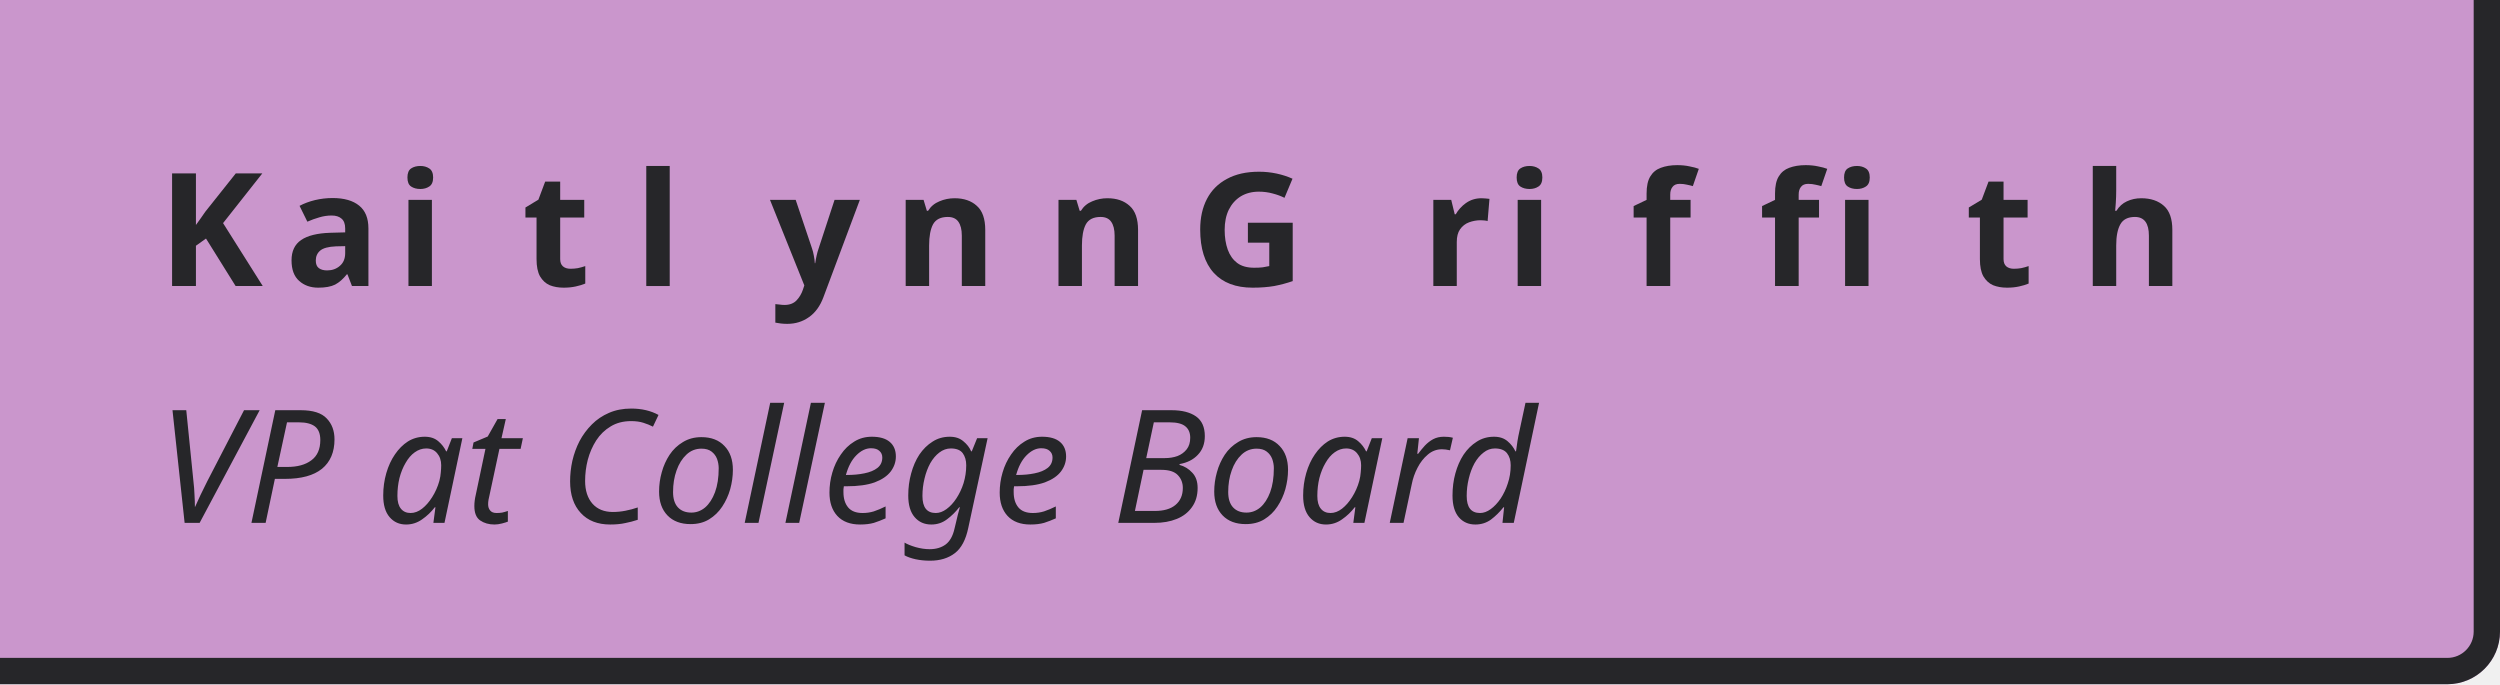
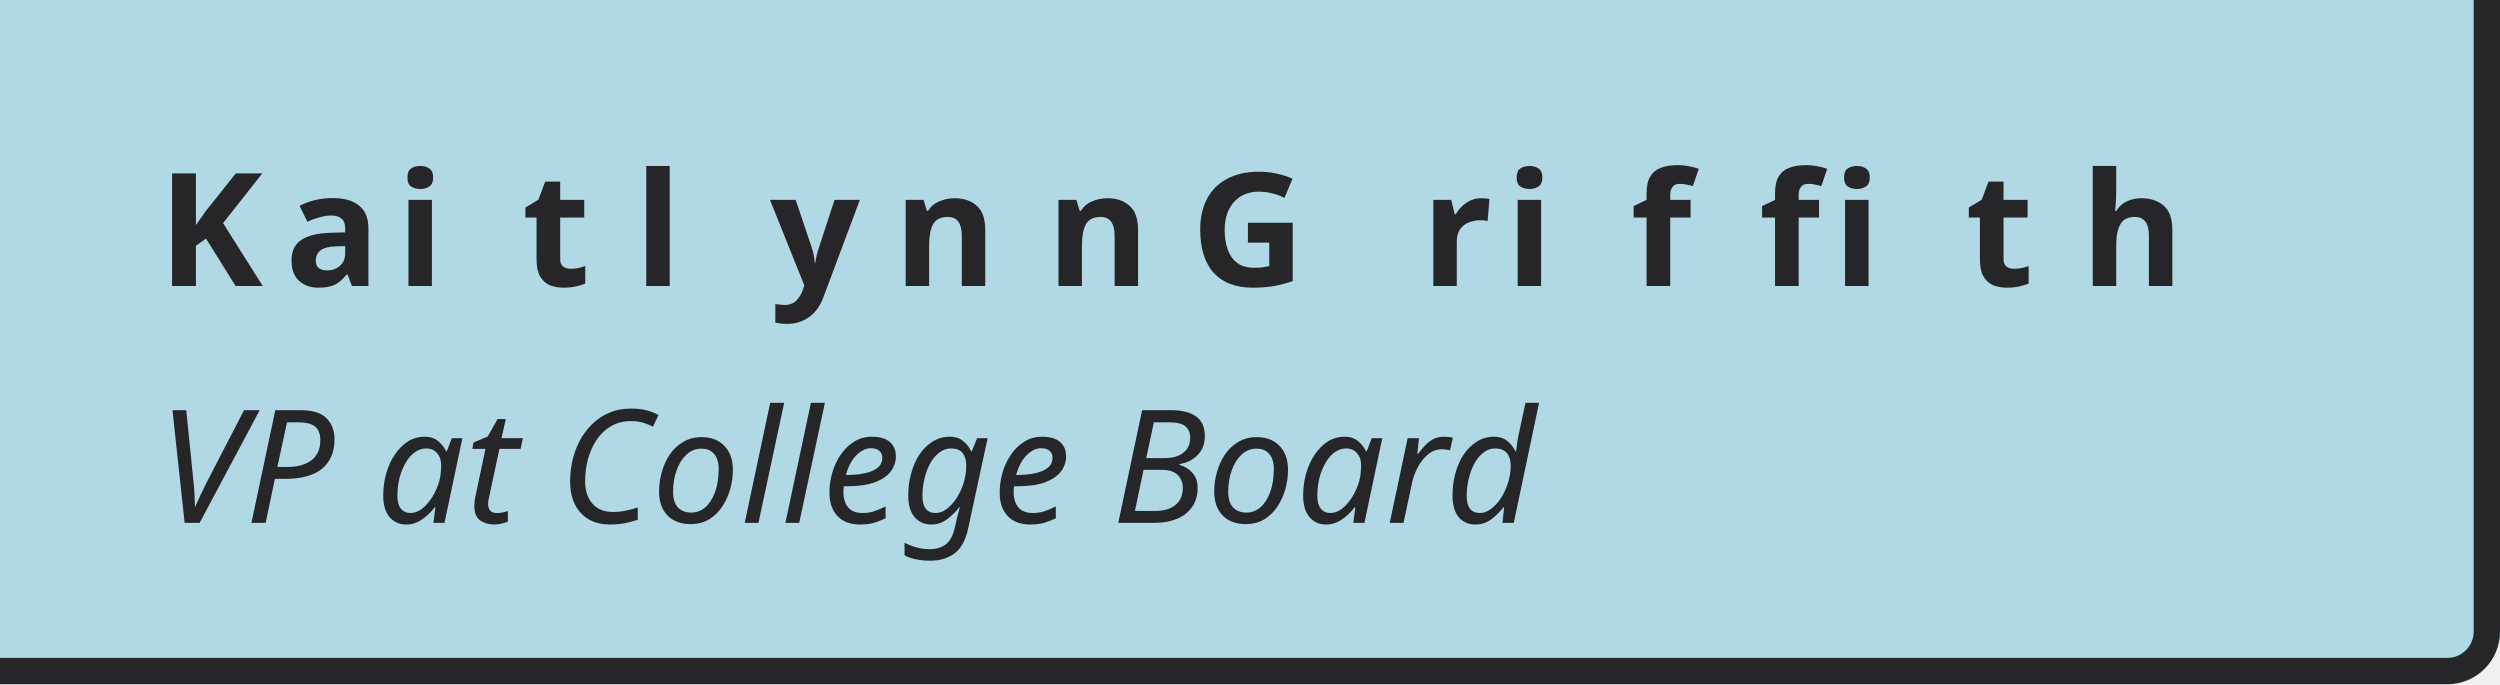
<svg xmlns="http://www.w3.org/2000/svg" width="190" height="52" viewBox="0 0 190 52" fill="none">
  <g id="kaitlynn-title">
    <mask id="path-1-inside-1_871_126335" fill="white">
      <path d="M0 0H190V48C190 50.209 188.209 52 186 52H0V0Z" />
    </mask>
-     <path d="M0 0H190V48C190 50.209 188.209 52 186 52H0V0Z" fill="#CA96CC" />
+     <path d="M0 0H190V48C190 50.209 188.209 52 186 52H0V0Z" fill="#B0D8E5" />
    <path d="M0 0H190H0ZM192 48C192 51.314 189.314 54 186 54H0V50H186C187.105 50 188 49.105 188 48H192ZM0 52V0V52ZM192 0V48C192 51.314 189.314 54 186 54V50C187.105 50 188 49.105 188 48V0H192Z" fill="#262629" mask="url(#path-1-inside-1_871_126335)" />
    <g id="Kaitlynn Griffith VP at College Board">
      <text fill="#262629" xml:space="preserve" style="white-space: pre" font-family="Anime Ace" font-size="12" font-style="italic" letter-spacing="0em">
        <tspan x="12" y="39.74">VP at College Board</tspan>
      </text>
      <text fill="#262629" xml:space="preserve" style="white-space: pre" font-family="Anime Ace" font-size="12" font-weight="bold" letter-spacing="0em">
        <tspan x="12" y="21.74">K</tspan>
        <tspan x="58.521" y="21.74">y</tspan>
        <tspan x="79.508" y="21.74">n G</tspan>
        <tspan x="123.921" y="21.74">f</tspan>
        <tspan x="158.115" y="21.74">h
</tspan>
      </text>
      <text fill="#262629" xml:space="preserve" style="white-space: pre" font-family="Anime Ace" font-size="12" font-weight="bold" letter-spacing="0.1em">
        <tspan x="21.656" y="21.74">ai</tspan>
        <tspan x="48.181" y="21.74">l</tspan>
      </text>
      <text fill="#262629" xml:space="preserve" style="white-space: pre" font-family="Anime Ace" font-size="12" font-weight="bold" letter-spacing="-0.1em">
        <tspan x="39.654" y="21.74">t</tspan>
      </text>
      <text fill="#262629" xml:space="preserve" style="white-space: pre" font-family="Anime Ace" font-size="12" font-weight="bold" letter-spacing="0.08em">
        <tspan x="67.896" y="21.74">n</tspan>
        <tspan x="107.997" y="21.74">ri</tspan>
        <tspan x="133.682" y="21.74">fi</tspan>
      </text>
      <text fill="#262629" xml:space="preserve" style="white-space: pre" font-family="Anime Ace" font-size="12" font-weight="bold" letter-spacing="-0.08em">
        <tspan x="149.348" y="21.74">t</tspan>
      </text>
    </g>
  </g>
</svg>
